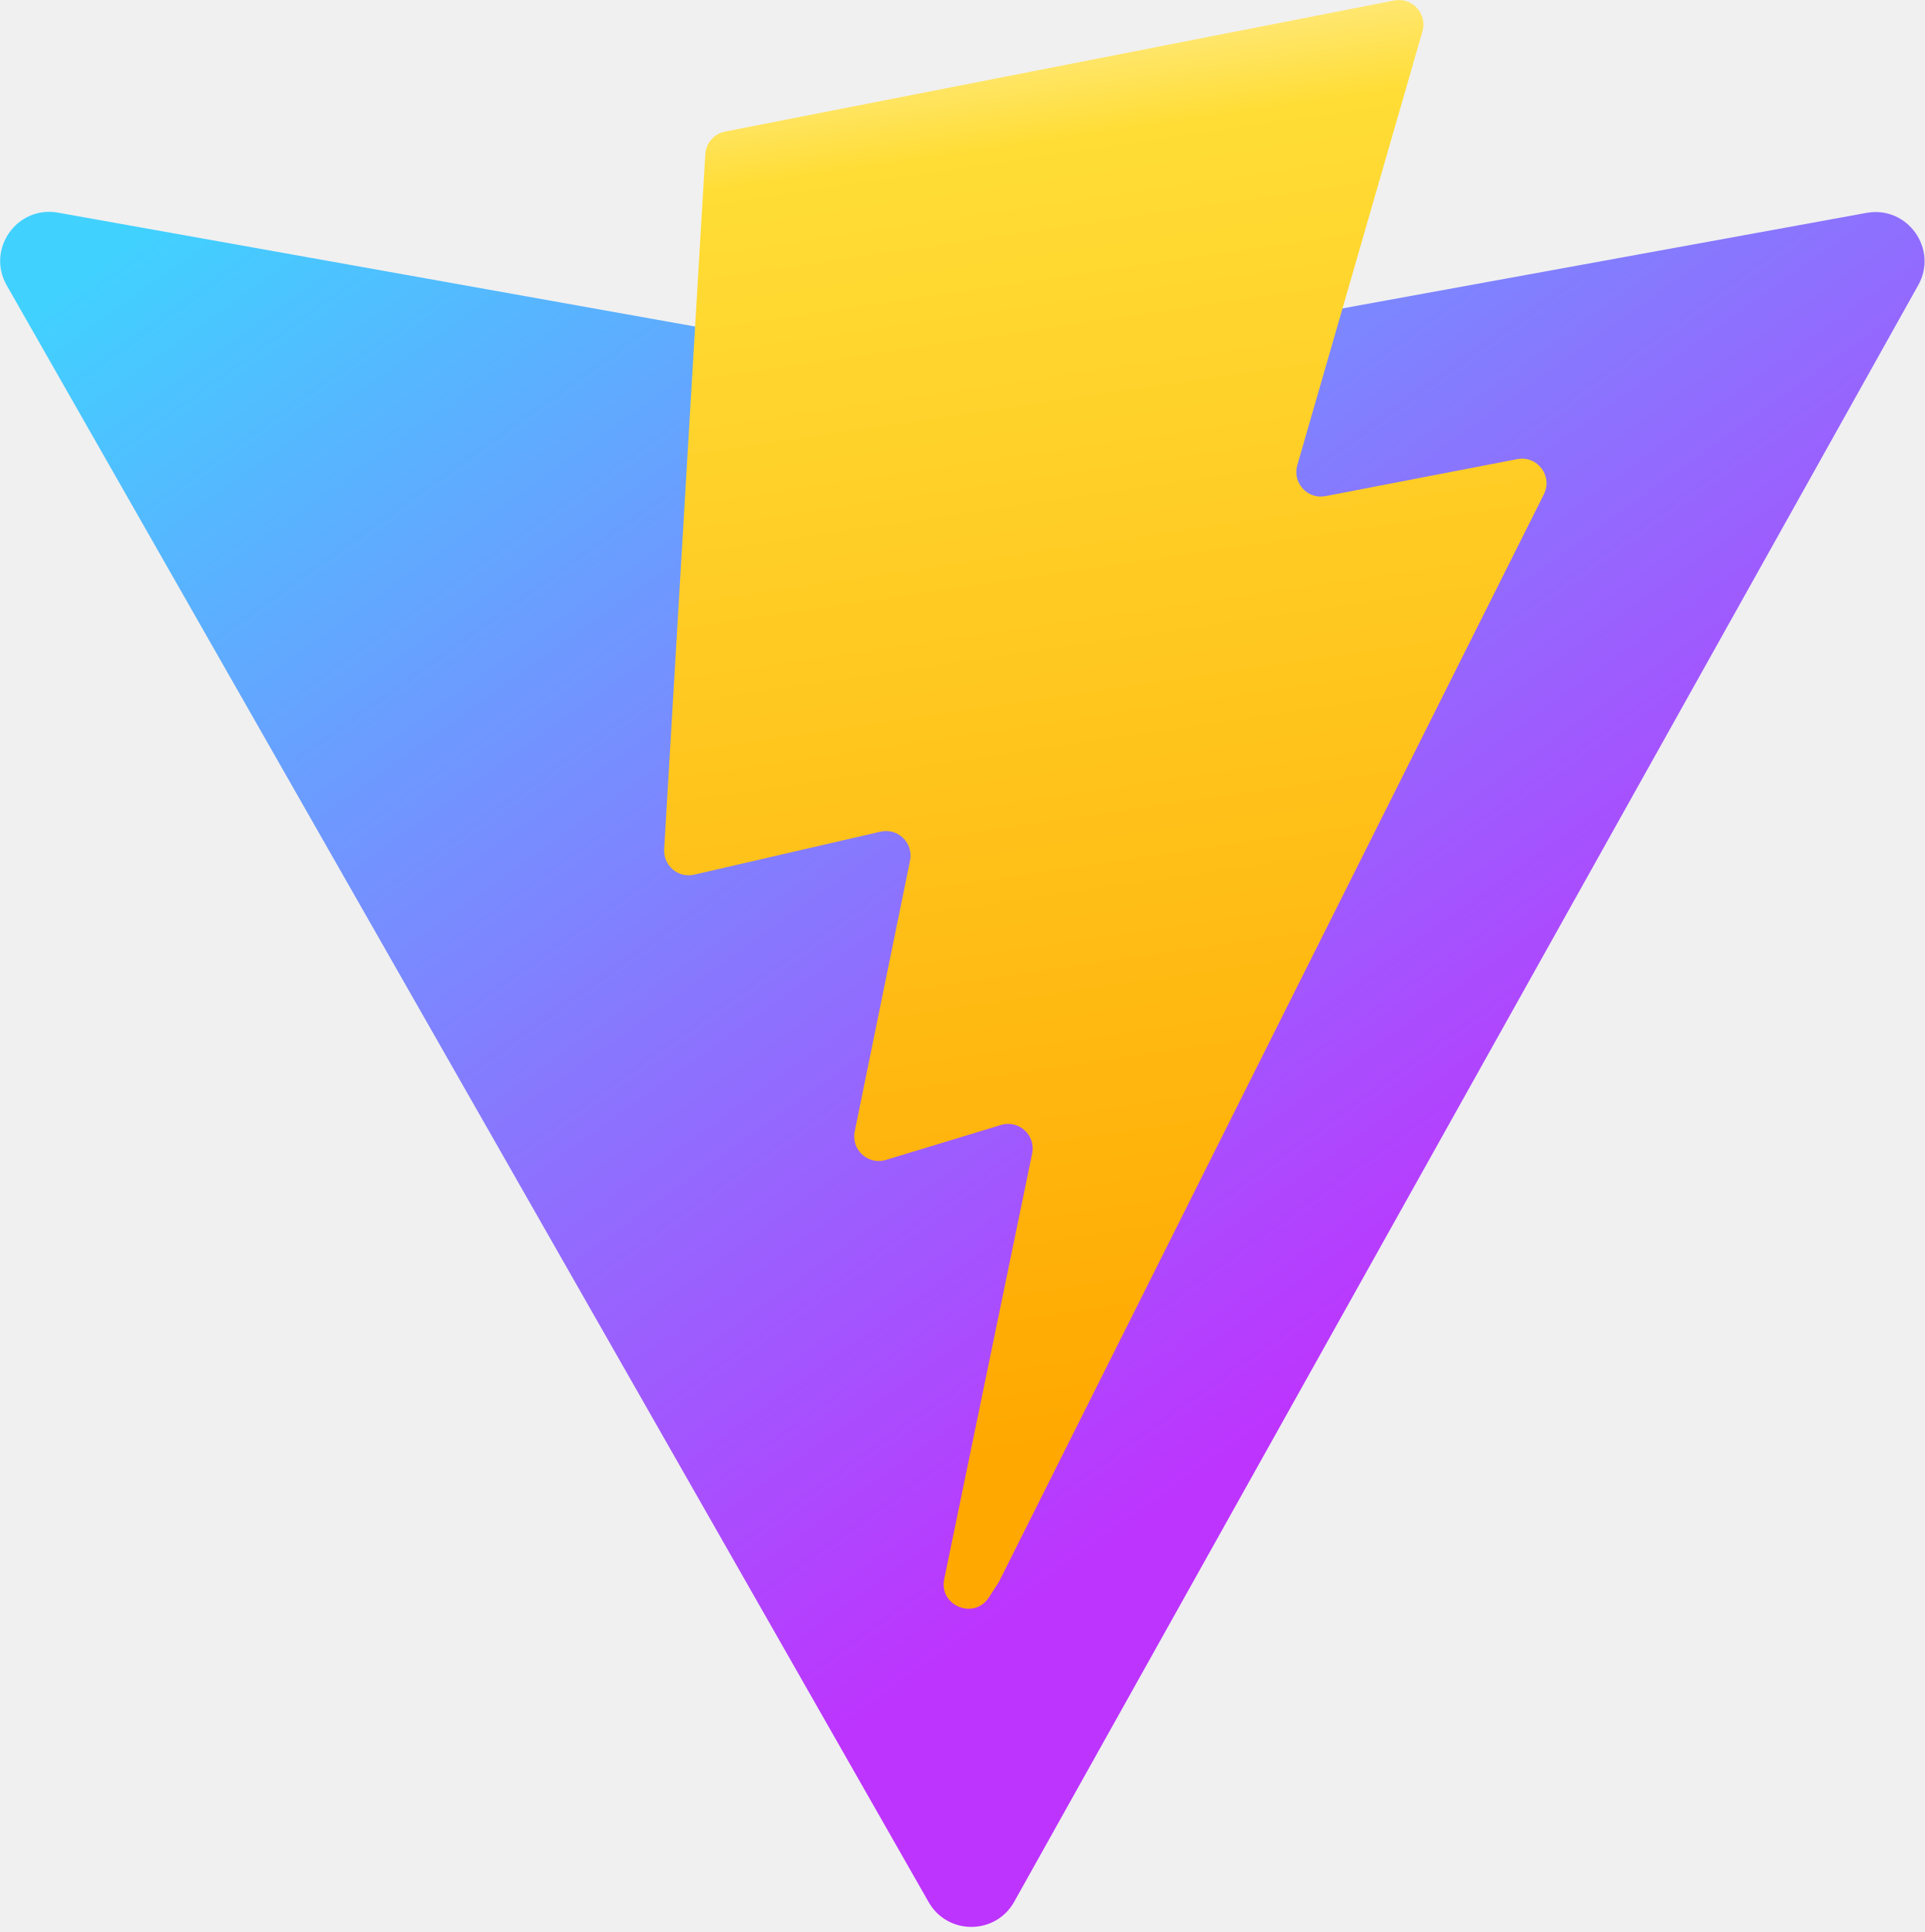
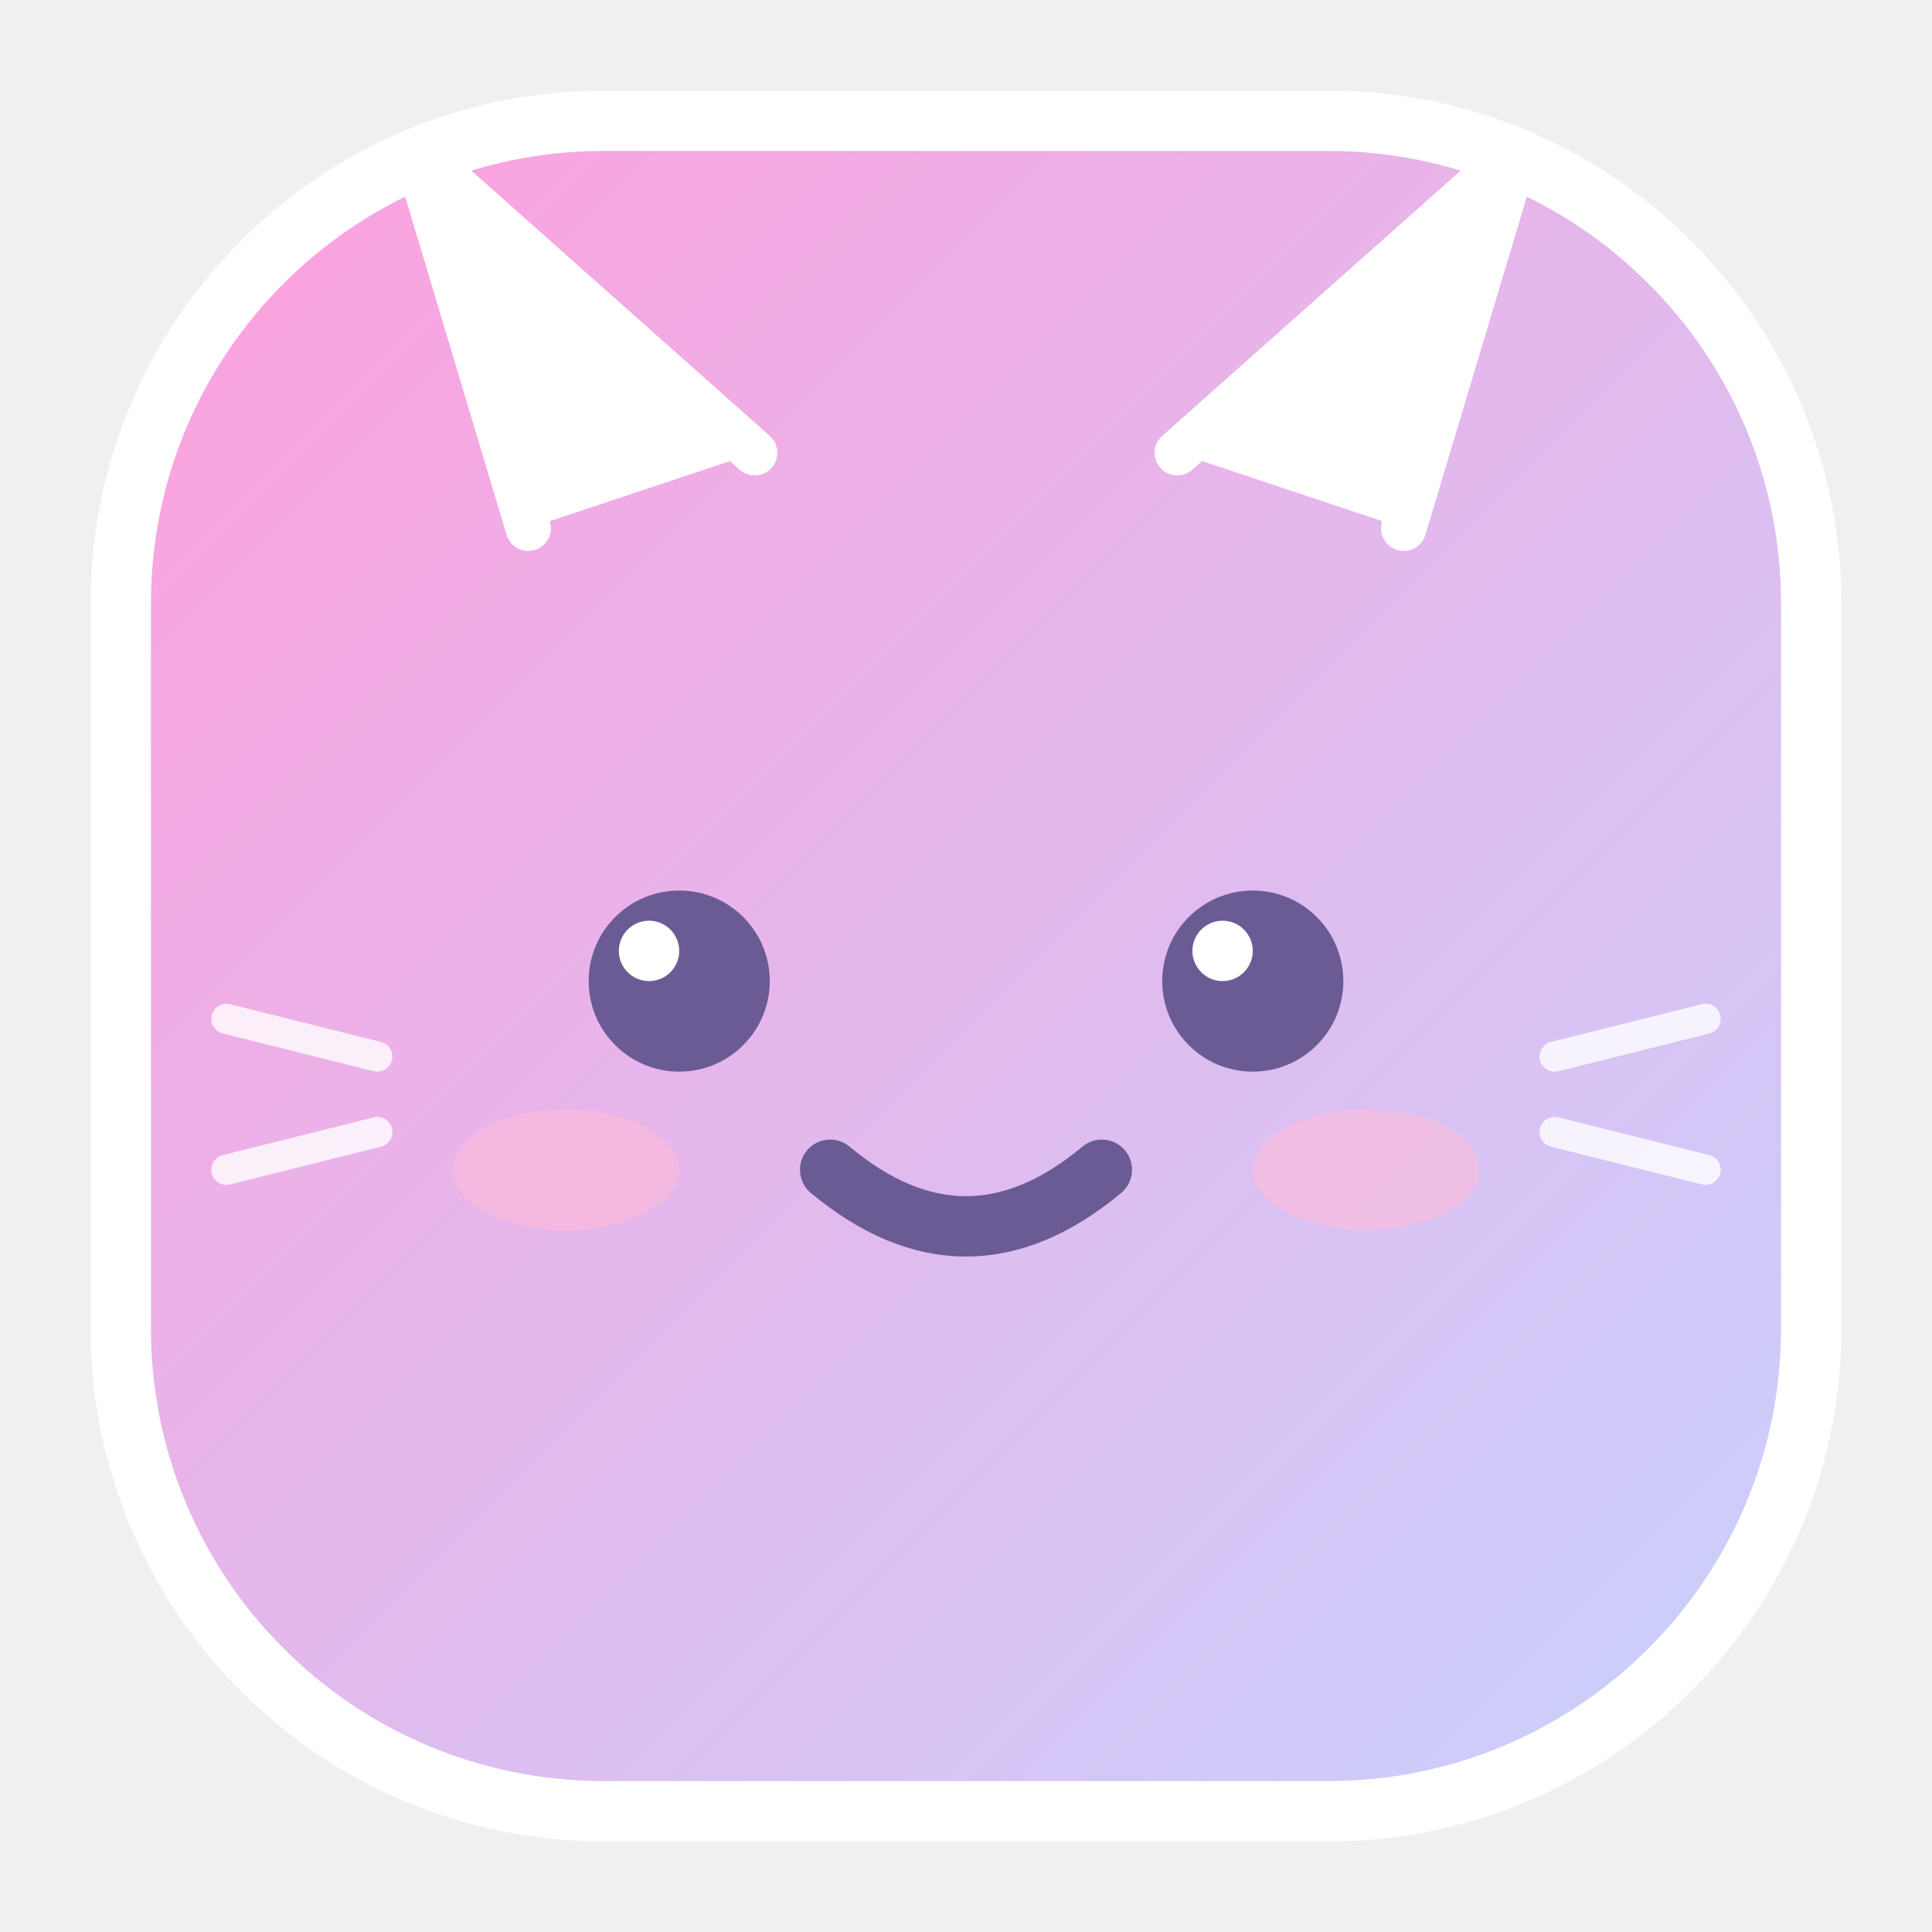
- <svg xmlns="http://www.w3.org/2000/svg" aria-hidden="true" role="img" class="iconify iconify--logos" width="31.88" height="32" preserveAspectRatio="xMidYMid meet" viewBox="0 0 256 257">
+ <svg xmlns="http://www.w3.org/2000/svg" width="512" height="512" viewBox="0 0 512 512">
  <defs>
-     <linearGradient id="IconifyId1813088fe1fbc01fb466" x1="-.828%" x2="57.636%" y1="7.652%" y2="78.411%">
-       <stop offset="0%" stop-color="#41D1FF" />
-       <stop offset="100%" stop-color="#BD34FE" />
+     <linearGradient id="grad1" x1="0%" y1="0%" x2="100%" y2="100%">
+       <stop offset="0%" style="stop-color:#ff9fdc;stop-opacity:1" />
+       <stop offset="100%" style="stop-color:#c7d2fe;stop-opacity:1" />
    </linearGradient>
-     <linearGradient id="IconifyId1813088fe1fbc01fb467" x1="43.376%" x2="50.316%" y1="2.242%" y2="89.03%">
-       <stop offset="0%" stop-color="#FFEA83" />
-       <stop offset="8.333%" stop-color="#FFDD35" />
-       <stop offset="100%" stop-color="#FFA800" />
-     </linearGradient>
+     <filter id="glow">
+       <feGaussianBlur stdDeviation="10" result="coloredBlur" />
+       <feMerge>
+         <feMergeNode in="coloredBlur" />
+         <feMergeNode in="SourceGraphic" />
+       </feMerge>
+     </filter>
  </defs>
-   <path fill="url(#IconifyId1813088fe1fbc01fb466)" d="M255.153 37.938L134.897 252.976c-2.483 4.44-8.862 4.466-11.382.048L.875 37.958c-2.746-4.814 1.371-10.646 6.827-9.67l120.385 21.517a6.537 6.537 0 0 0 2.322-.004l117.867-21.483c5.438-.991 9.574 4.796 6.877 9.62Z" />
-   <path fill="url(#IconifyId1813088fe1fbc01fb467)" d="M185.432.063L96.44 17.501a3.268 3.268 0 0 0-2.634 3.014l-5.474 92.456a3.268 3.268 0 0 0 3.997 3.378l24.777-5.718c2.318-.535 4.413 1.507 3.936 3.838l-7.361 36.047c-.495 2.426 1.782 4.5 4.151 3.78l15.304-4.649c2.372-.72 4.652 1.36 4.15 3.788l-11.698 56.621c-.732 3.542 3.979 5.473 5.943 2.437l1.313-2.028l72.516-144.72c1.215-2.423-.88-5.186-3.54-4.672l-25.505 4.922c-2.396.462-4.435-1.77-3.759-4.114l16.646-57.705c.677-2.35-1.37-4.583-3.769-4.113Z" />
+   <rect x="32" y="32" width="448" height="448" rx="128" ry="128" fill="url(#grad1)" stroke="#fff" stroke-width="16" />
+   <path d="M140 140 L110 40 L200 120" fill="#fff" stroke="#fff" stroke-width="12" stroke-linecap="round" stroke-linejoin="round" />
+   <path d="M372 140 L402 40 L312 120" fill="#fff" stroke="#fff" stroke-width="12" stroke-linecap="round" stroke-linejoin="round" />
+   <circle cx="180" cy="260" r="24" fill="#6b5b95" />
+   <circle cx="332" cy="260" r="24" fill="#6b5b95" />
+   <circle cx="172" cy="252" r="8" fill="#fff" />
+   <circle cx="324" cy="252" r="8" fill="#fff" />
+   <path d="M220 310 Q256 340 292 310" fill="none" stroke="#6b5b95" stroke-width="16" stroke-linecap="round" />
+   <ellipse cx="150" cy="310" rx="30" ry="16" fill="#ffbadb" opacity="0.6" />
+   <ellipse cx="362" cy="310" rx="30" ry="16" fill="#ffbadb" opacity="0.6" />
+   <line x1="100" y1="280" x2="60" y2="270" stroke="#fff" stroke-width="8" stroke-linecap="round" opacity="0.8" />
+   <line x1="100" y1="300" x2="60" y2="310" stroke="#fff" stroke-width="8" stroke-linecap="round" opacity="0.8" />
+   <line x1="412" y1="280" x2="452" y2="270" stroke="#fff" stroke-width="8" stroke-linecap="round" opacity="0.8" />
+   <line x1="412" y1="300" x2="452" y2="310" stroke="#fff" stroke-width="8" stroke-linecap="round" opacity="0.8" />
</svg>
